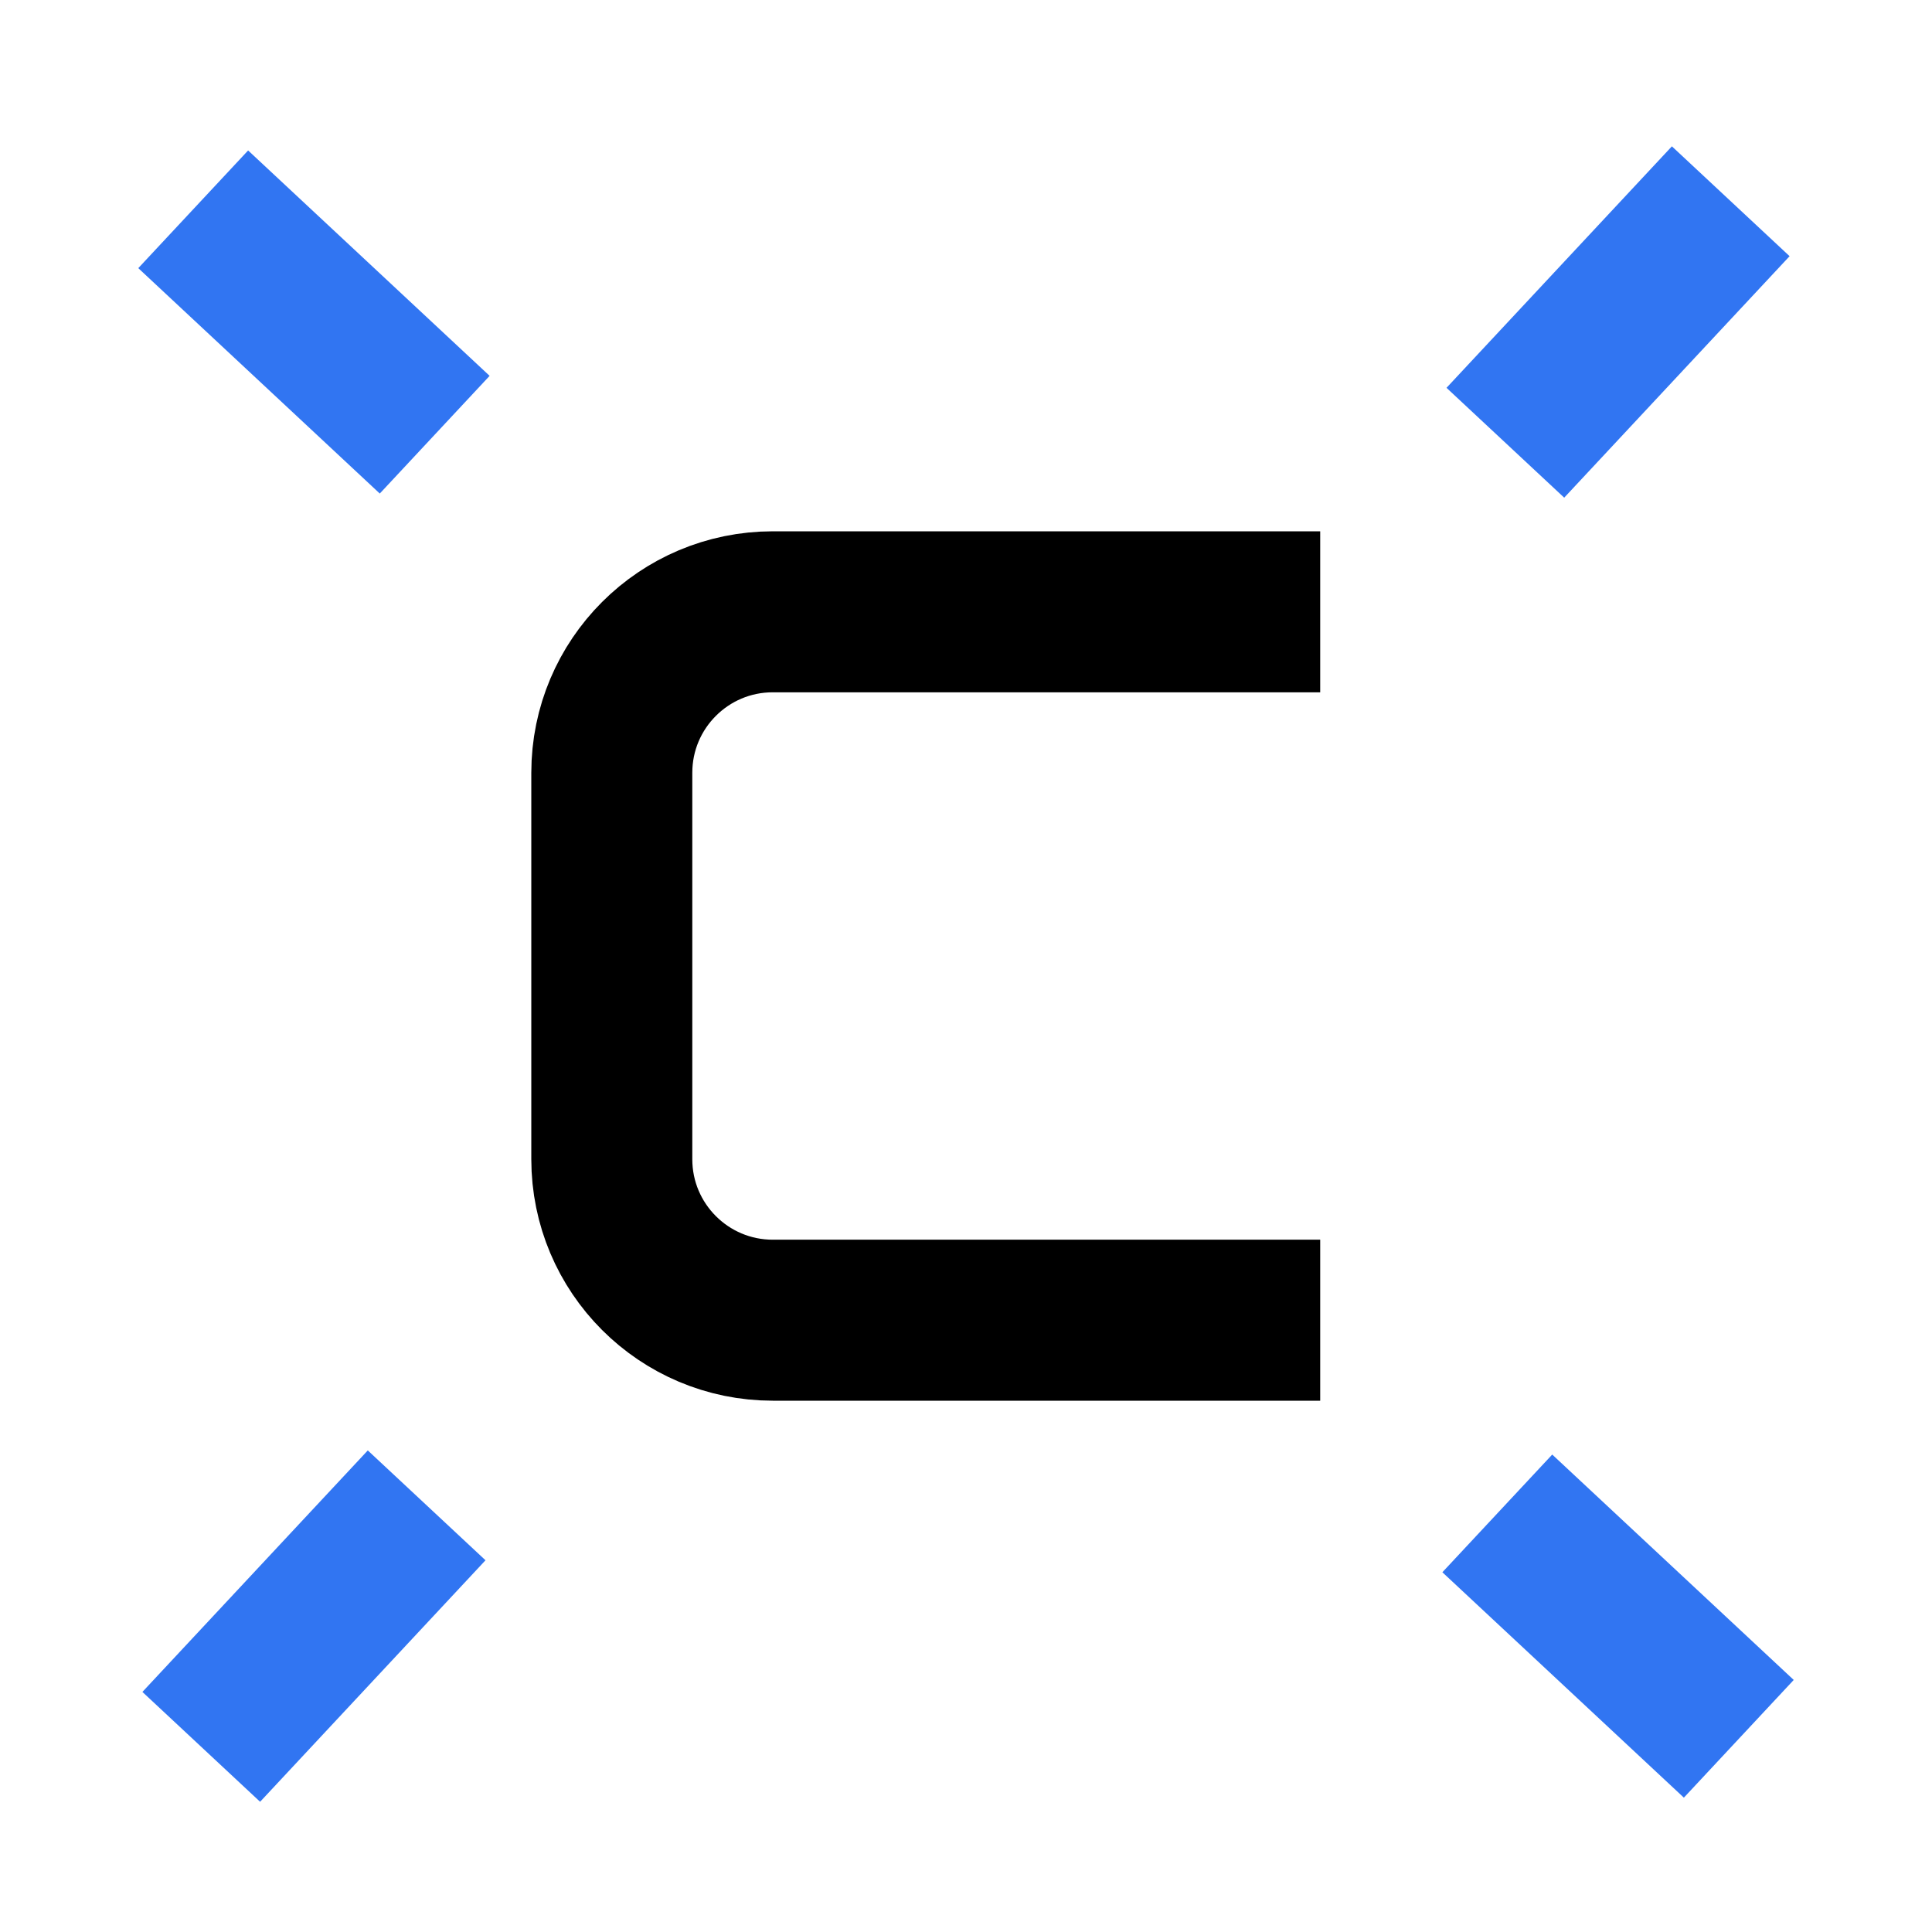
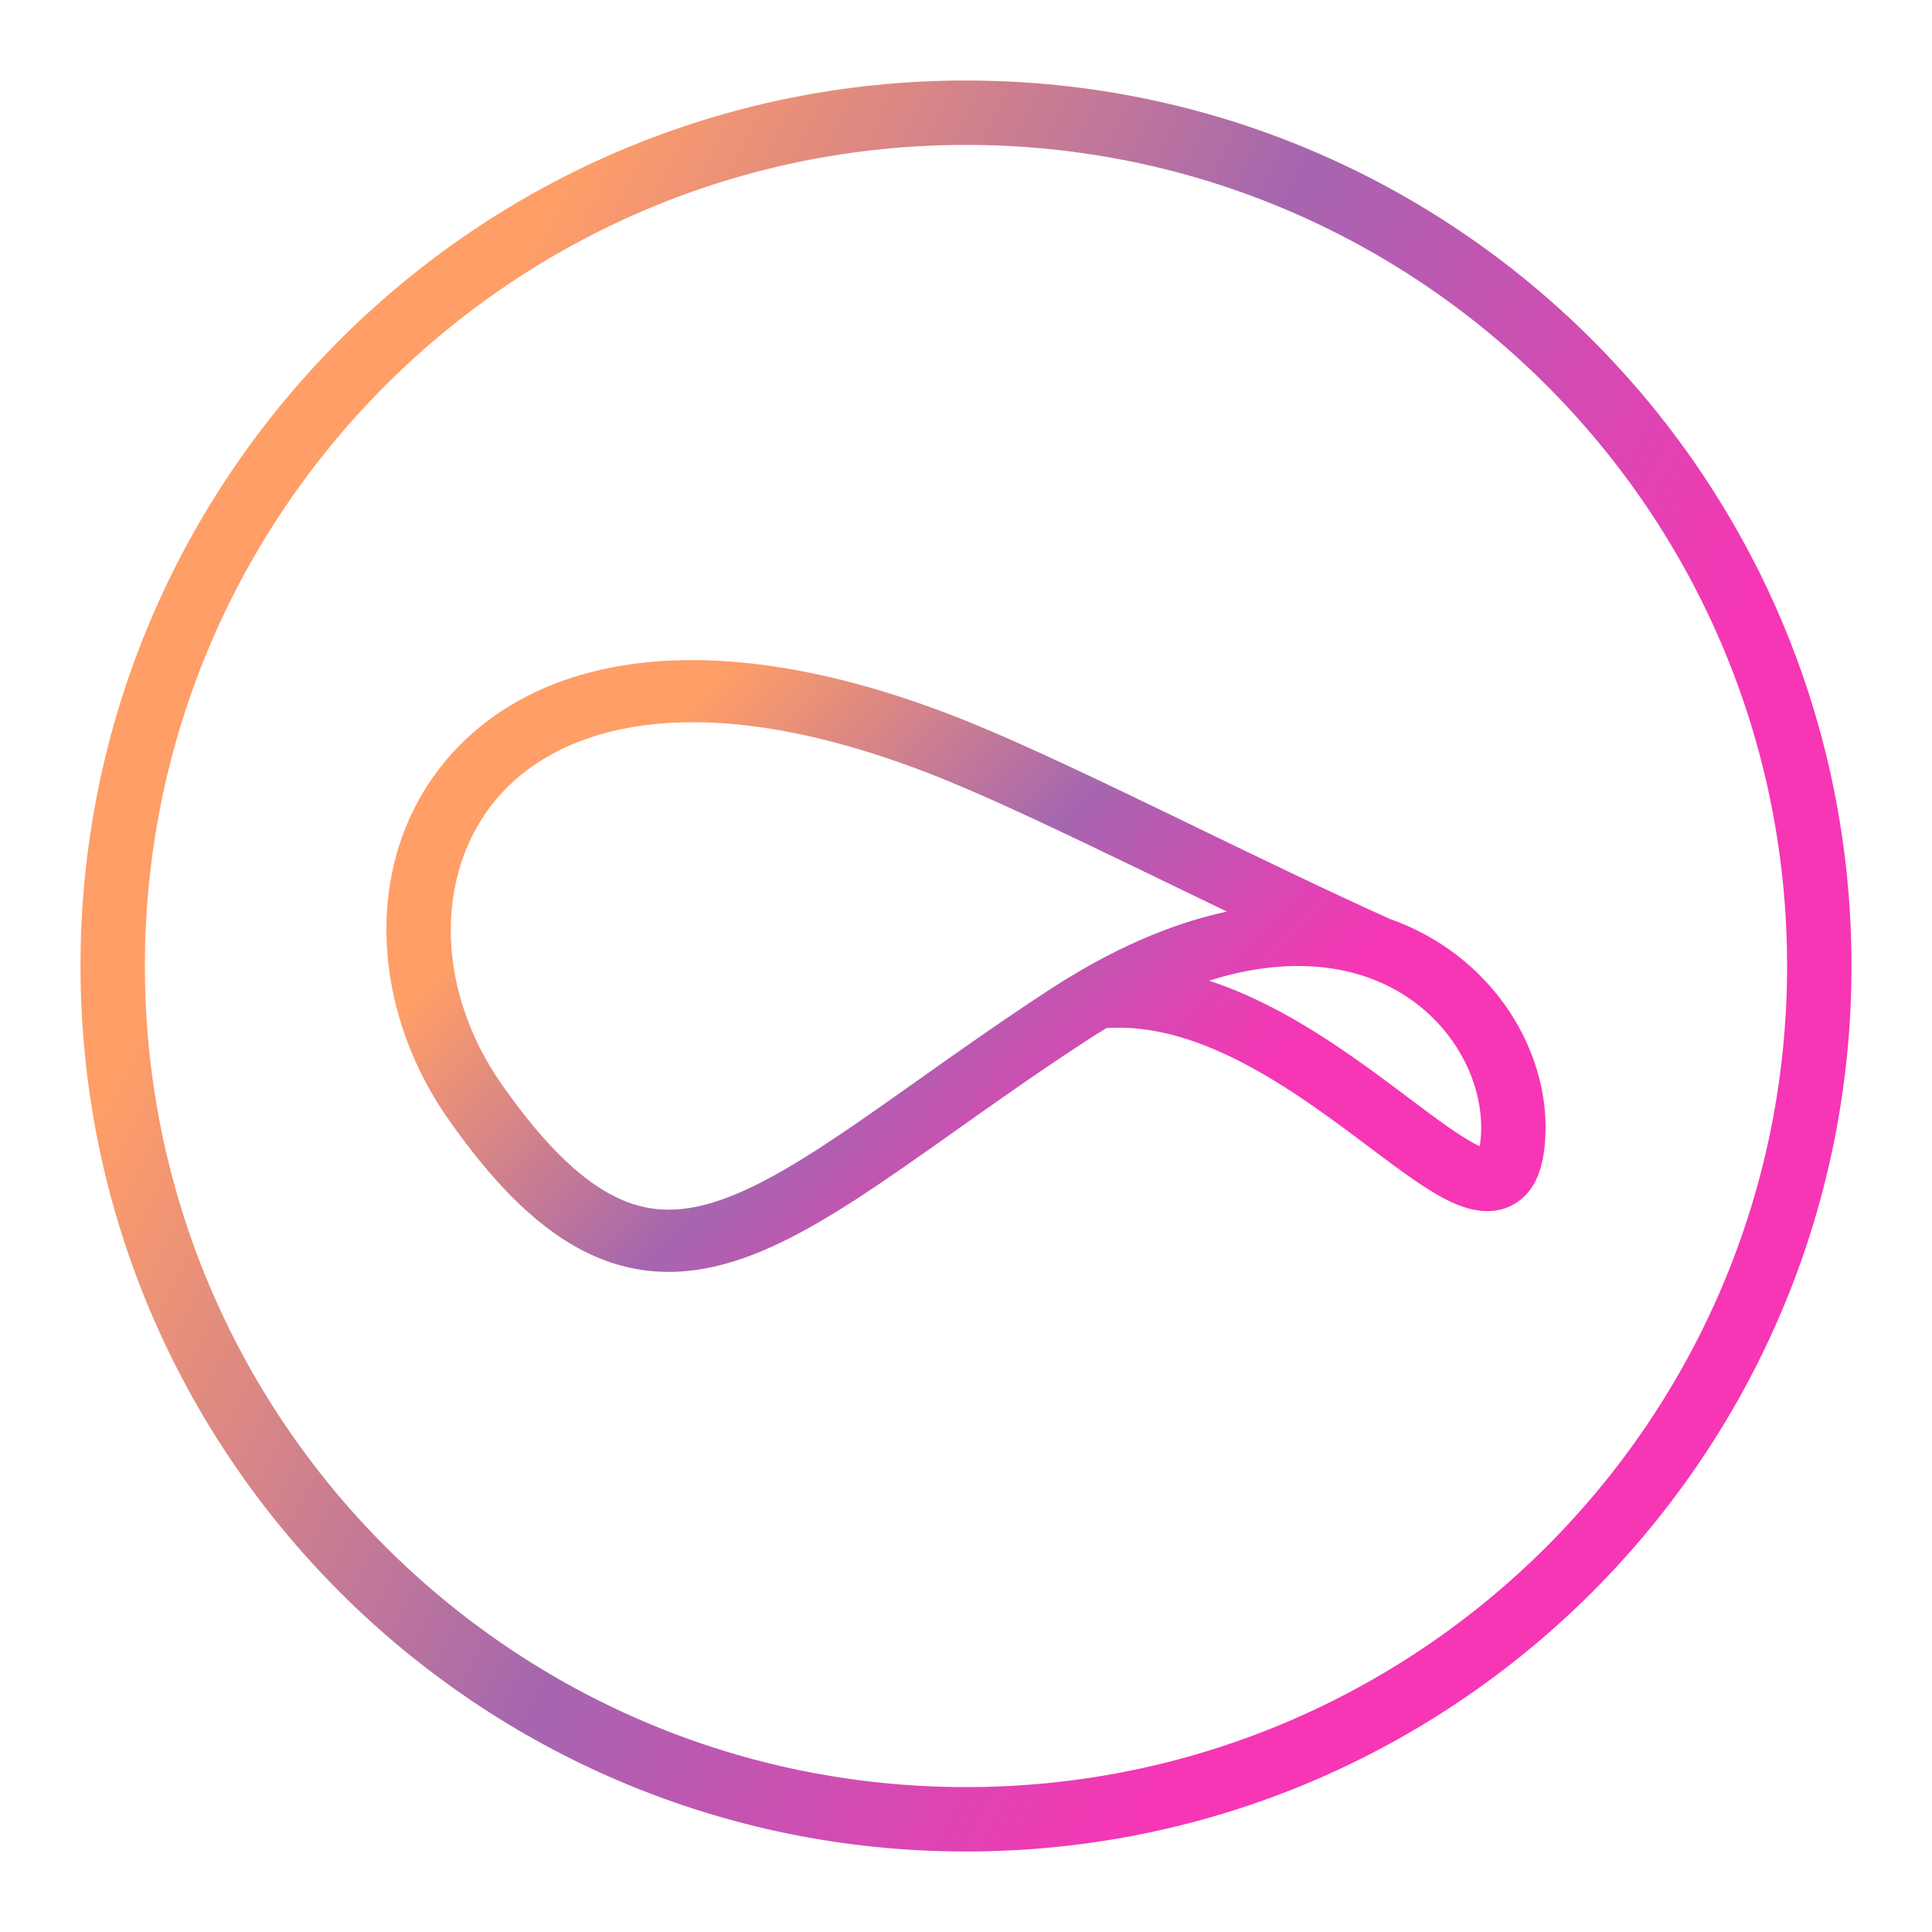
<svg xmlns="http://www.w3.org/2000/svg" width="120" height="120" viewBox="0 0 120 120" fill="none">
-   <path d="M82 38H48C42.477 38 38 42.477 38 48V72C38 77.523 42.477 82 48 82H82" stroke="black" stroke-width="10" />
-   <path d="M12 13L27 27" stroke="#3175F2" stroke-width="10" />
-   <path d="M12.5 108.5L26.5 93.5" stroke="#3175F2" stroke-width="10" />
-   <path d="M93 94L108 108" stroke="#3175F2" stroke-width="10" />
-   <path d="M93.5 27.5L107.5 12.5" stroke="#3175F2" stroke-width="10" />
+   <path fill-rule="evenodd" clip-rule="evenodd" d="M60 115C90.376 115 115 90.376 115 60C115 29.624 90.376 5 60 5C29.624 5 5 29.624 5 60C5 90.376 29.624 115 60 115ZM60 111C88.166 111 111 88.166 111 60C111 31.834 88.166 9 60 9C31.834 9 9 31.834 9 60C9 88.166 31.834 111 60 111Z" fill="url(#paint0_linear_168_27)" />
+   <path fill-rule="evenodd" clip-rule="evenodd" d="M31.231 49.182C27.029 53.663 26.839 61.175 31.168 67.36C33.972 71.366 36.347 73.487 38.462 74.452C40.464 75.366 42.455 75.343 44.834 74.506C47.309 73.636 50.07 71.931 53.459 69.592C54.546 68.841 55.698 68.025 56.915 67.163C59.402 65.401 62.159 63.448 65.177 61.477C65.792 61.075 66.401 60.699 67.004 60.346C67.037 60.325 67.07 60.306 67.105 60.287C70.332 58.41 73.379 57.225 76.203 56.62C75.02 56.051 73.835 55.477 72.664 54.91C72.113 54.643 71.564 54.378 71.02 54.114C66.433 51.897 62.166 49.858 58.953 48.537C44.184 42.468 35.351 44.788 31.231 49.182ZM86.339 57.081C82.626 55.41 78.499 53.412 74.457 51.456C73.906 51.189 73.356 50.923 72.81 50.658C68.25 48.454 63.867 46.357 60.518 44.981C45.063 38.63 34.063 40.406 28.267 46.587C22.552 52.681 22.742 62.22 27.855 69.525C30.817 73.758 33.686 76.546 36.754 77.946C39.934 79.398 43.064 79.241 46.202 78.138C49.245 77.068 52.4 75.072 55.784 72.736C56.946 71.934 58.135 71.091 59.372 70.215C61.823 68.478 64.457 66.612 67.417 64.679C67.861 64.389 68.299 64.115 68.731 63.855C71.344 63.682 73.99 64.438 76.618 65.726C79.392 67.087 81.987 68.961 84.336 70.718C84.565 70.89 84.794 71.061 85.02 71.232C85.928 71.914 86.807 72.574 87.609 73.134C88.592 73.821 89.608 74.466 90.566 74.845C91.463 75.199 92.903 75.55 94.205 74.692C95.411 73.897 95.786 72.508 95.924 71.344C96.516 66.32 93.643 60.626 88.126 57.844C87.554 57.556 86.958 57.3 86.339 57.081ZM75.097 60.912C76.252 61.29 77.365 61.759 78.428 62.28C81.575 63.823 84.436 65.904 86.785 67.663C87.031 67.847 87.271 68.027 87.505 68.203C88.406 68.88 89.213 69.486 89.953 70.002C90.795 70.591 91.434 70.979 91.907 71.194C91.922 71.112 91.936 71.016 91.949 70.906C92.351 67.499 90.352 63.326 86.275 61.27C83.618 59.93 79.868 59.41 75.097 60.912ZM92.393 71.363C92.393 71.363 92.386 71.363 92.369 71.36C92.384 71.361 92.393 71.363 92.393 71.363Z" fill="url(#paint1_linear_168_27)" />
+   <defs>
+     <linearGradient id="paint0_linear_168_27" x1="31.481" y1="18.044" x2="101.062" y2="52.783" gradientUnits="userSpaceOnUse">
+       <stop stop-color="#FF9E67" />
+       <stop offset="0.525" stop-color="#A566AF" />
+       <stop offset="1" stop-color="#F636B5" />
+     </linearGradient>
+     <linearGradient id="paint1_linear_168_27" x1="41.333" y1="45.506" x2="71.359" y2="73.91" gradientUnits="userSpaceOnUse">
+       <stop stop-color="#FF9E67" />
+       <stop offset="0.525" stop-color="#A566AF" />
+       <stop offset="1" stop-color="#F636B5" />
+     </linearGradient>
+   </defs>
</svg>
